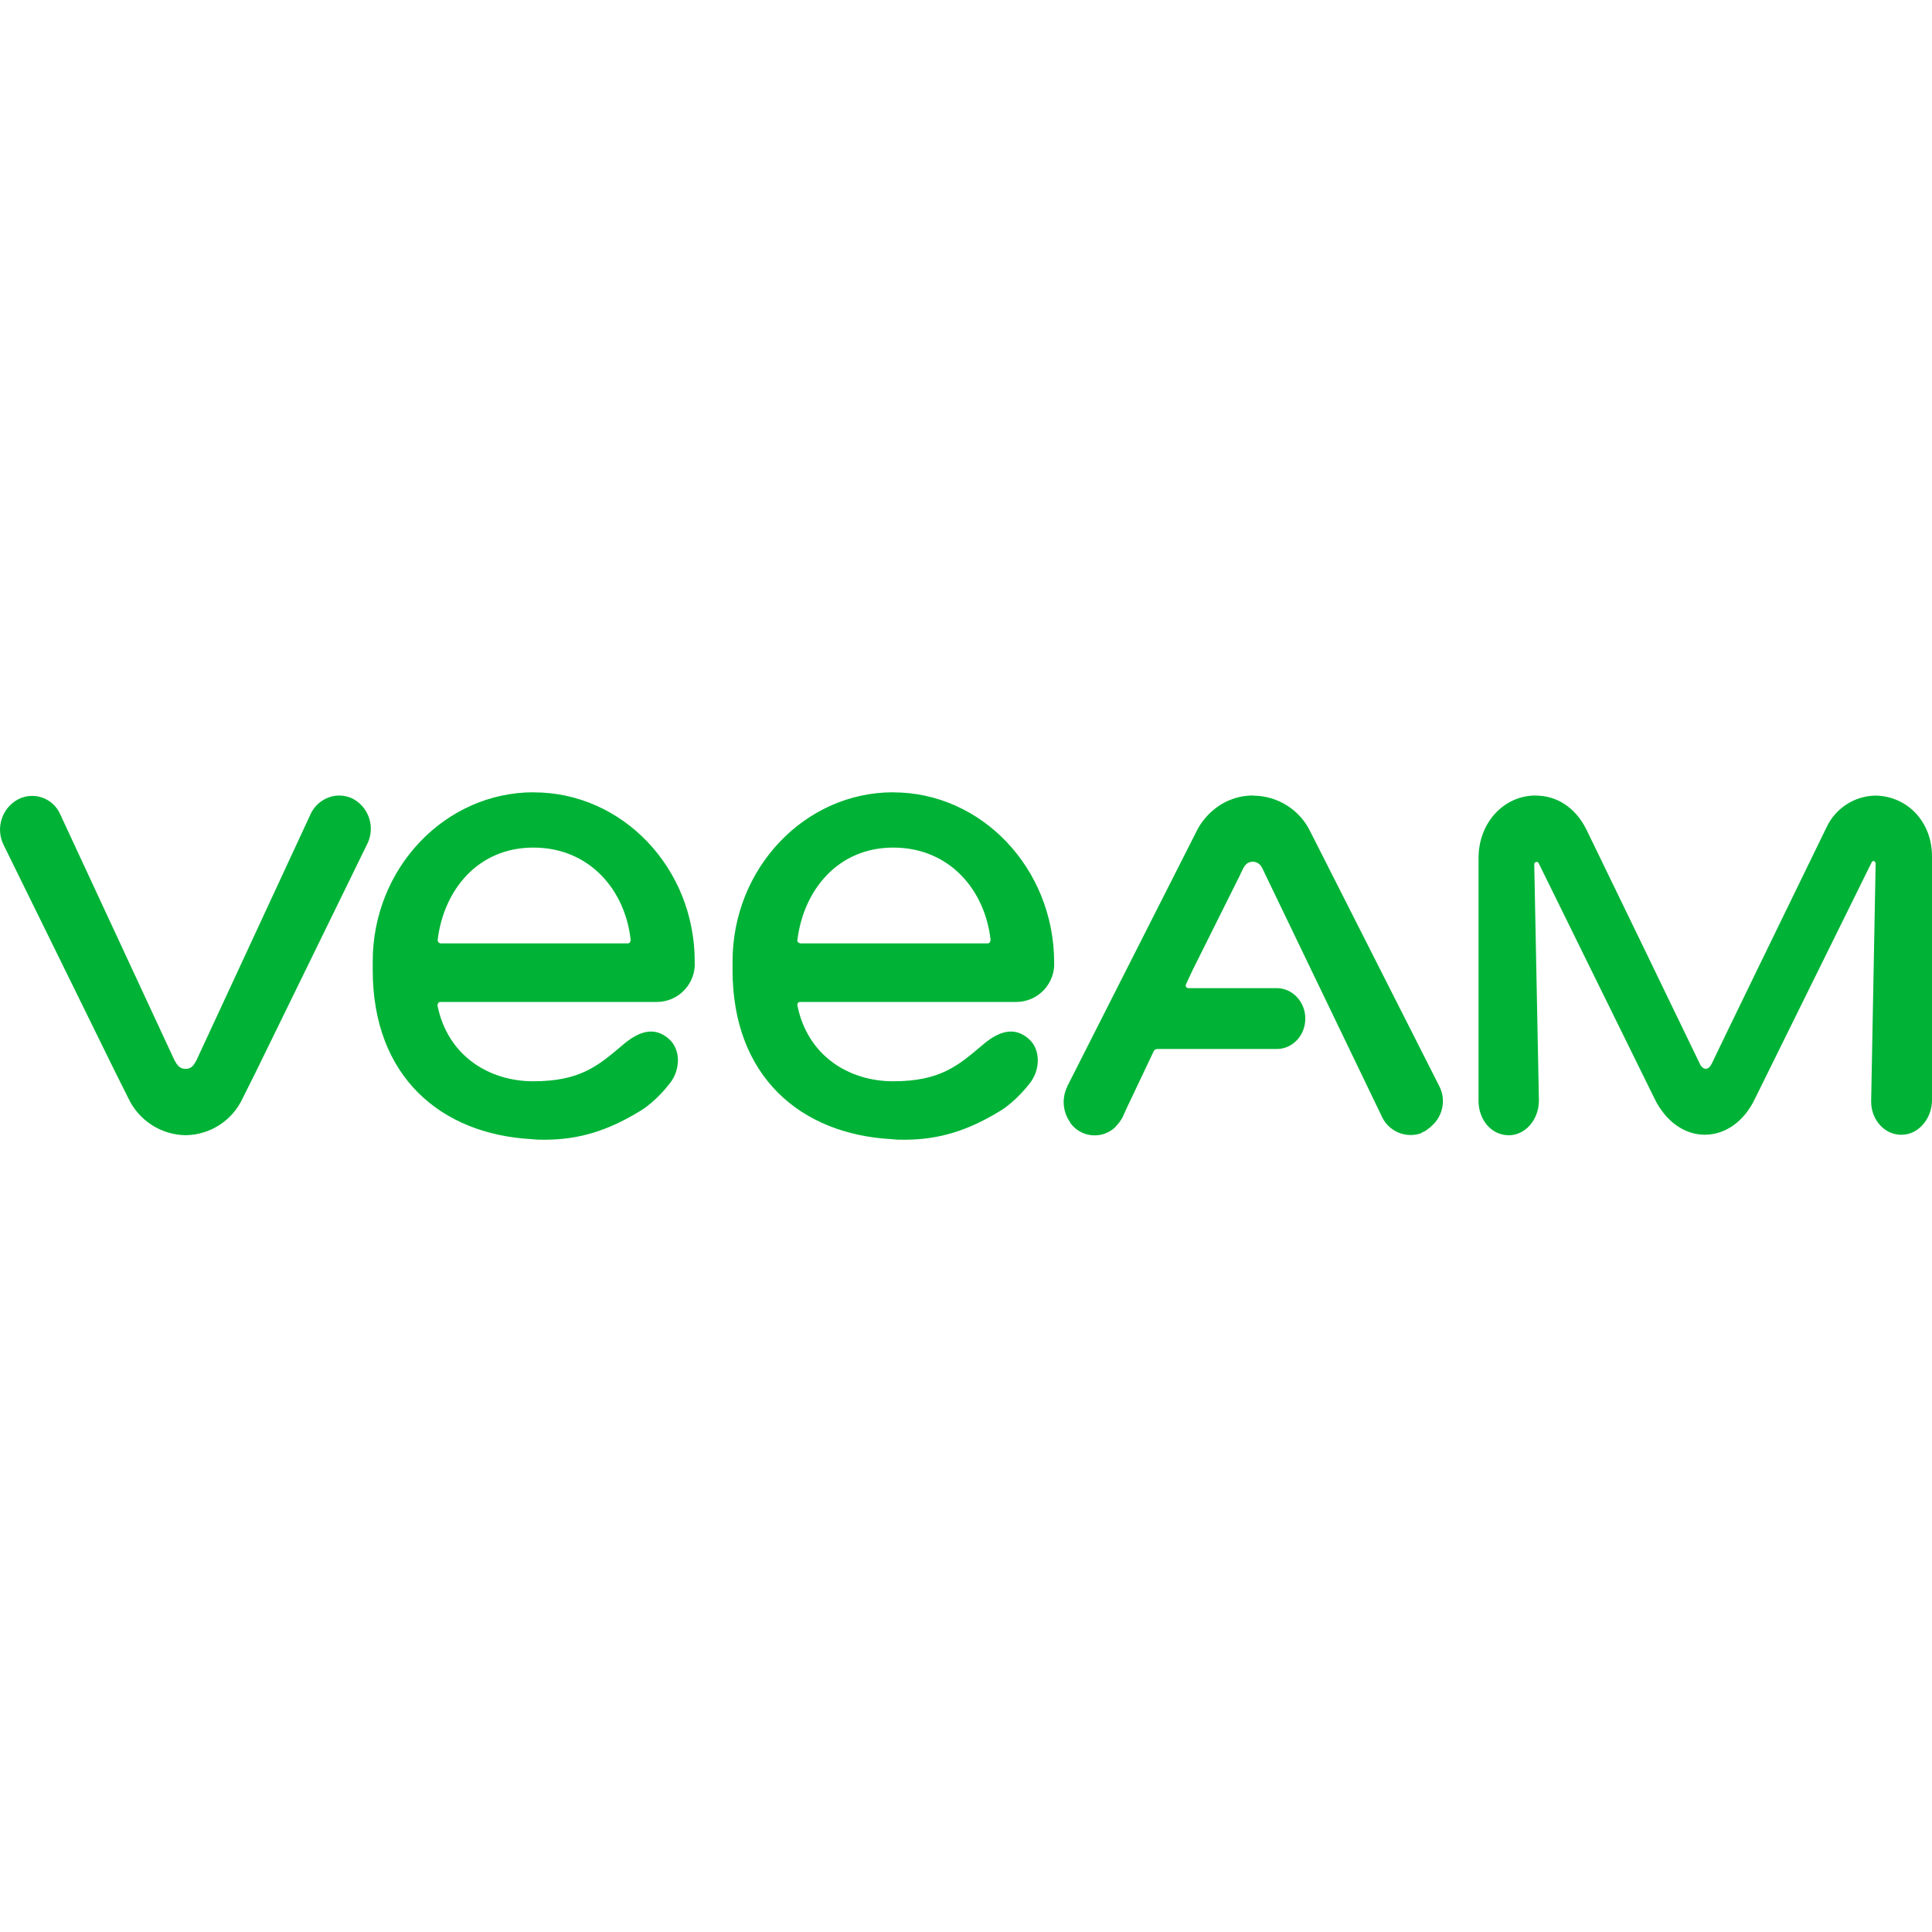
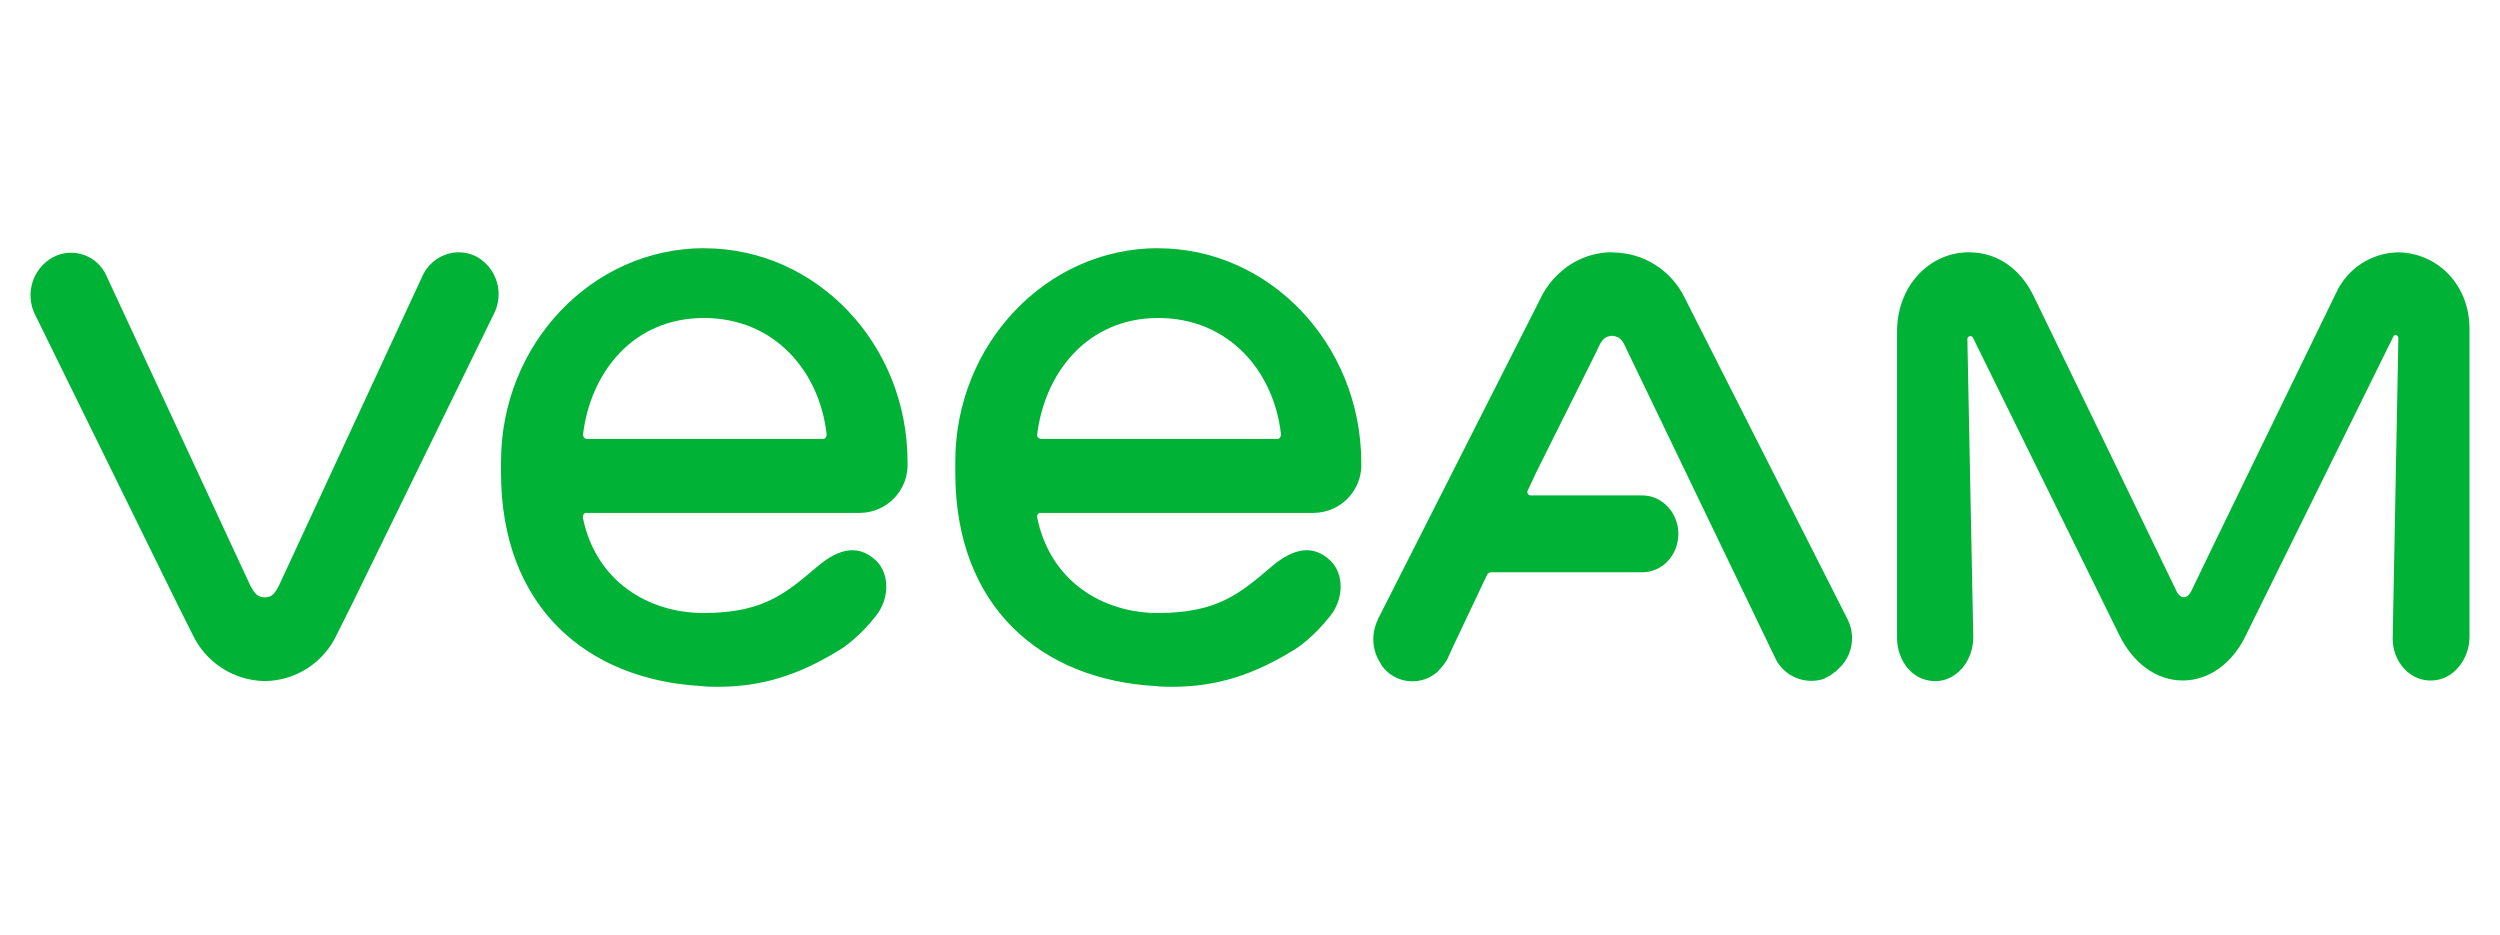
- <svg xmlns="http://www.w3.org/2000/svg" fill="#00B336" role="img" viewBox="0 0 24 24">
+ <svg xmlns="http://www.w3.org/2000/svg" fill="#00B336" role="img" viewBox="-0.3 7.4 24.6 9.2">
  <path d="M6.63 9.842c-1.104 0-2 .945-2 2.101v.108c0 1.322.846 2.038 1.974 2.1.051.007.108.007.16.007.435 0 .794-.115 1.195-.361.04-.023.201-.132.361-.338.132-.166.138-.411 0-.543-.2-.189-.412-.086-.595.074-.292.246-.516.442-1.1.442-.55 0-1.064-.316-1.19-.94 0-.023.01-.045.034-.045H8.16a.473.473 0 0 0 .47-.504c0-1.156-.894-2.1-1.999-2.1zm4.466 0c-1.1 0-1.996.945-1.996 2.101v.108c0 1.322.846 2.038 1.974 2.1.052.007.11.007.16.007.435 0 .795-.115 1.196-.361.04-.023.2-.132.361-.338.132-.166.137-.411 0-.543-.2-.189-.413-.086-.596.074-.292.246-.515.442-1.1.442-.549 0-1.063-.316-1.189-.94-.006-.023.01-.045.028-.045h2.691a.473.473 0 0 0 .47-.504c-.007-1.156-.9-2.1-1.999-2.1zm-6.89.04a.4.4 0 0 0-.344.223l-1.42 3.063c-.034.063-.062.11-.136.11-.075 0-.105-.047-.14-.11l-1.42-3.057a.38.38 0 0 0-.53-.177.428.428 0 0 0-.172.56l1.39 2.828.16.32a.8.8 0 0 0 .712.46.791.791 0 0 0 .709-.46l.16-.32 1.385-2.834a.423.423 0 0 0-.166-.56.376.376 0 0 0-.188-.045zm11.362 0a.762.762 0 0 0-.504.188.808.808 0 0 0-.207.27l-1.59 3.137c0 .005-.007.006-.007.01v.007a.434.434 0 0 0 .03.442c0 .005.005.006.005.01 0 .007.006.005.006.01a.372.372 0 0 0 .516.077s.005 0 .005-.006a.083.083 0 0 0 .024-.017l.015-.018.006-.006a.485.485 0 0 0 .076-.103l.057-.125.332-.7c.006-.017.028-.027.045-.027h1.484c.195 0 .354-.167.354-.379 0-.206-.159-.377-.354-.377h-1.099a.033.033 0 0 1-.03-.046l.08-.172.602-1.207v-.006s0-.006.006-.006c.011-.023.04-.108.098-.125.034-.012.063-.012.086 0 .063.017.084.091.113.148l1.455 3.022a.393.393 0 0 0 .48.195s.006 0 .006-.006l.035-.017c.006 0 .007-.006.012-.006 0 0 .006 0 .006-.006.006 0 .006-.006.012-.006s.01-.004.01-.01c.006 0 .006-.006.011-.006.006-.006.012-.012.018-.012l.017-.017.006-.006a.408.408 0 0 0 .092-.498l-1.598-3.154a.79.79 0 0 0-.709-.45zm3.508 0c-.39 0-.709.332-.709.778v3.018c0 .183.104.354.264.406.263.086.486-.143.486-.412l-.058-2.938a.03.03 0 0 1 .052-.017l1.442 2.93c.137.28.367.449.625.449.257 0 .49-.167.623-.448l1.449-2.935c.01-.029.05-.019.05.016l-.056 2.955c0 .234.177.423.389.412.206-.006.367-.207.367-.43V10.66c.01-.452-.31-.77-.7-.777a.684.684 0 0 0-.61.394c-.361.739-1.426 2.93-1.426 2.936-.006.01-.03.064-.075.064-.04 0-.068-.047-.074-.064-.35-.727-1.047-2.164-1.408-2.908-.143-.287-.38-.422-.63-.422zm-12.45.647c.697 0 1.14.527 1.208 1.145 0 .023-.012.045-.035.045H5.47c-.023-.006-.033-.022-.033-.045.074-.607.49-1.145 1.19-1.145zm4.47 0h.002c.697.001 1.138.527 1.207 1.145 0 .023-.013.045-.035.045H9.94c-.023-.006-.04-.022-.034-.045.075-.606.493-1.144 1.19-1.145z" />
</svg>
